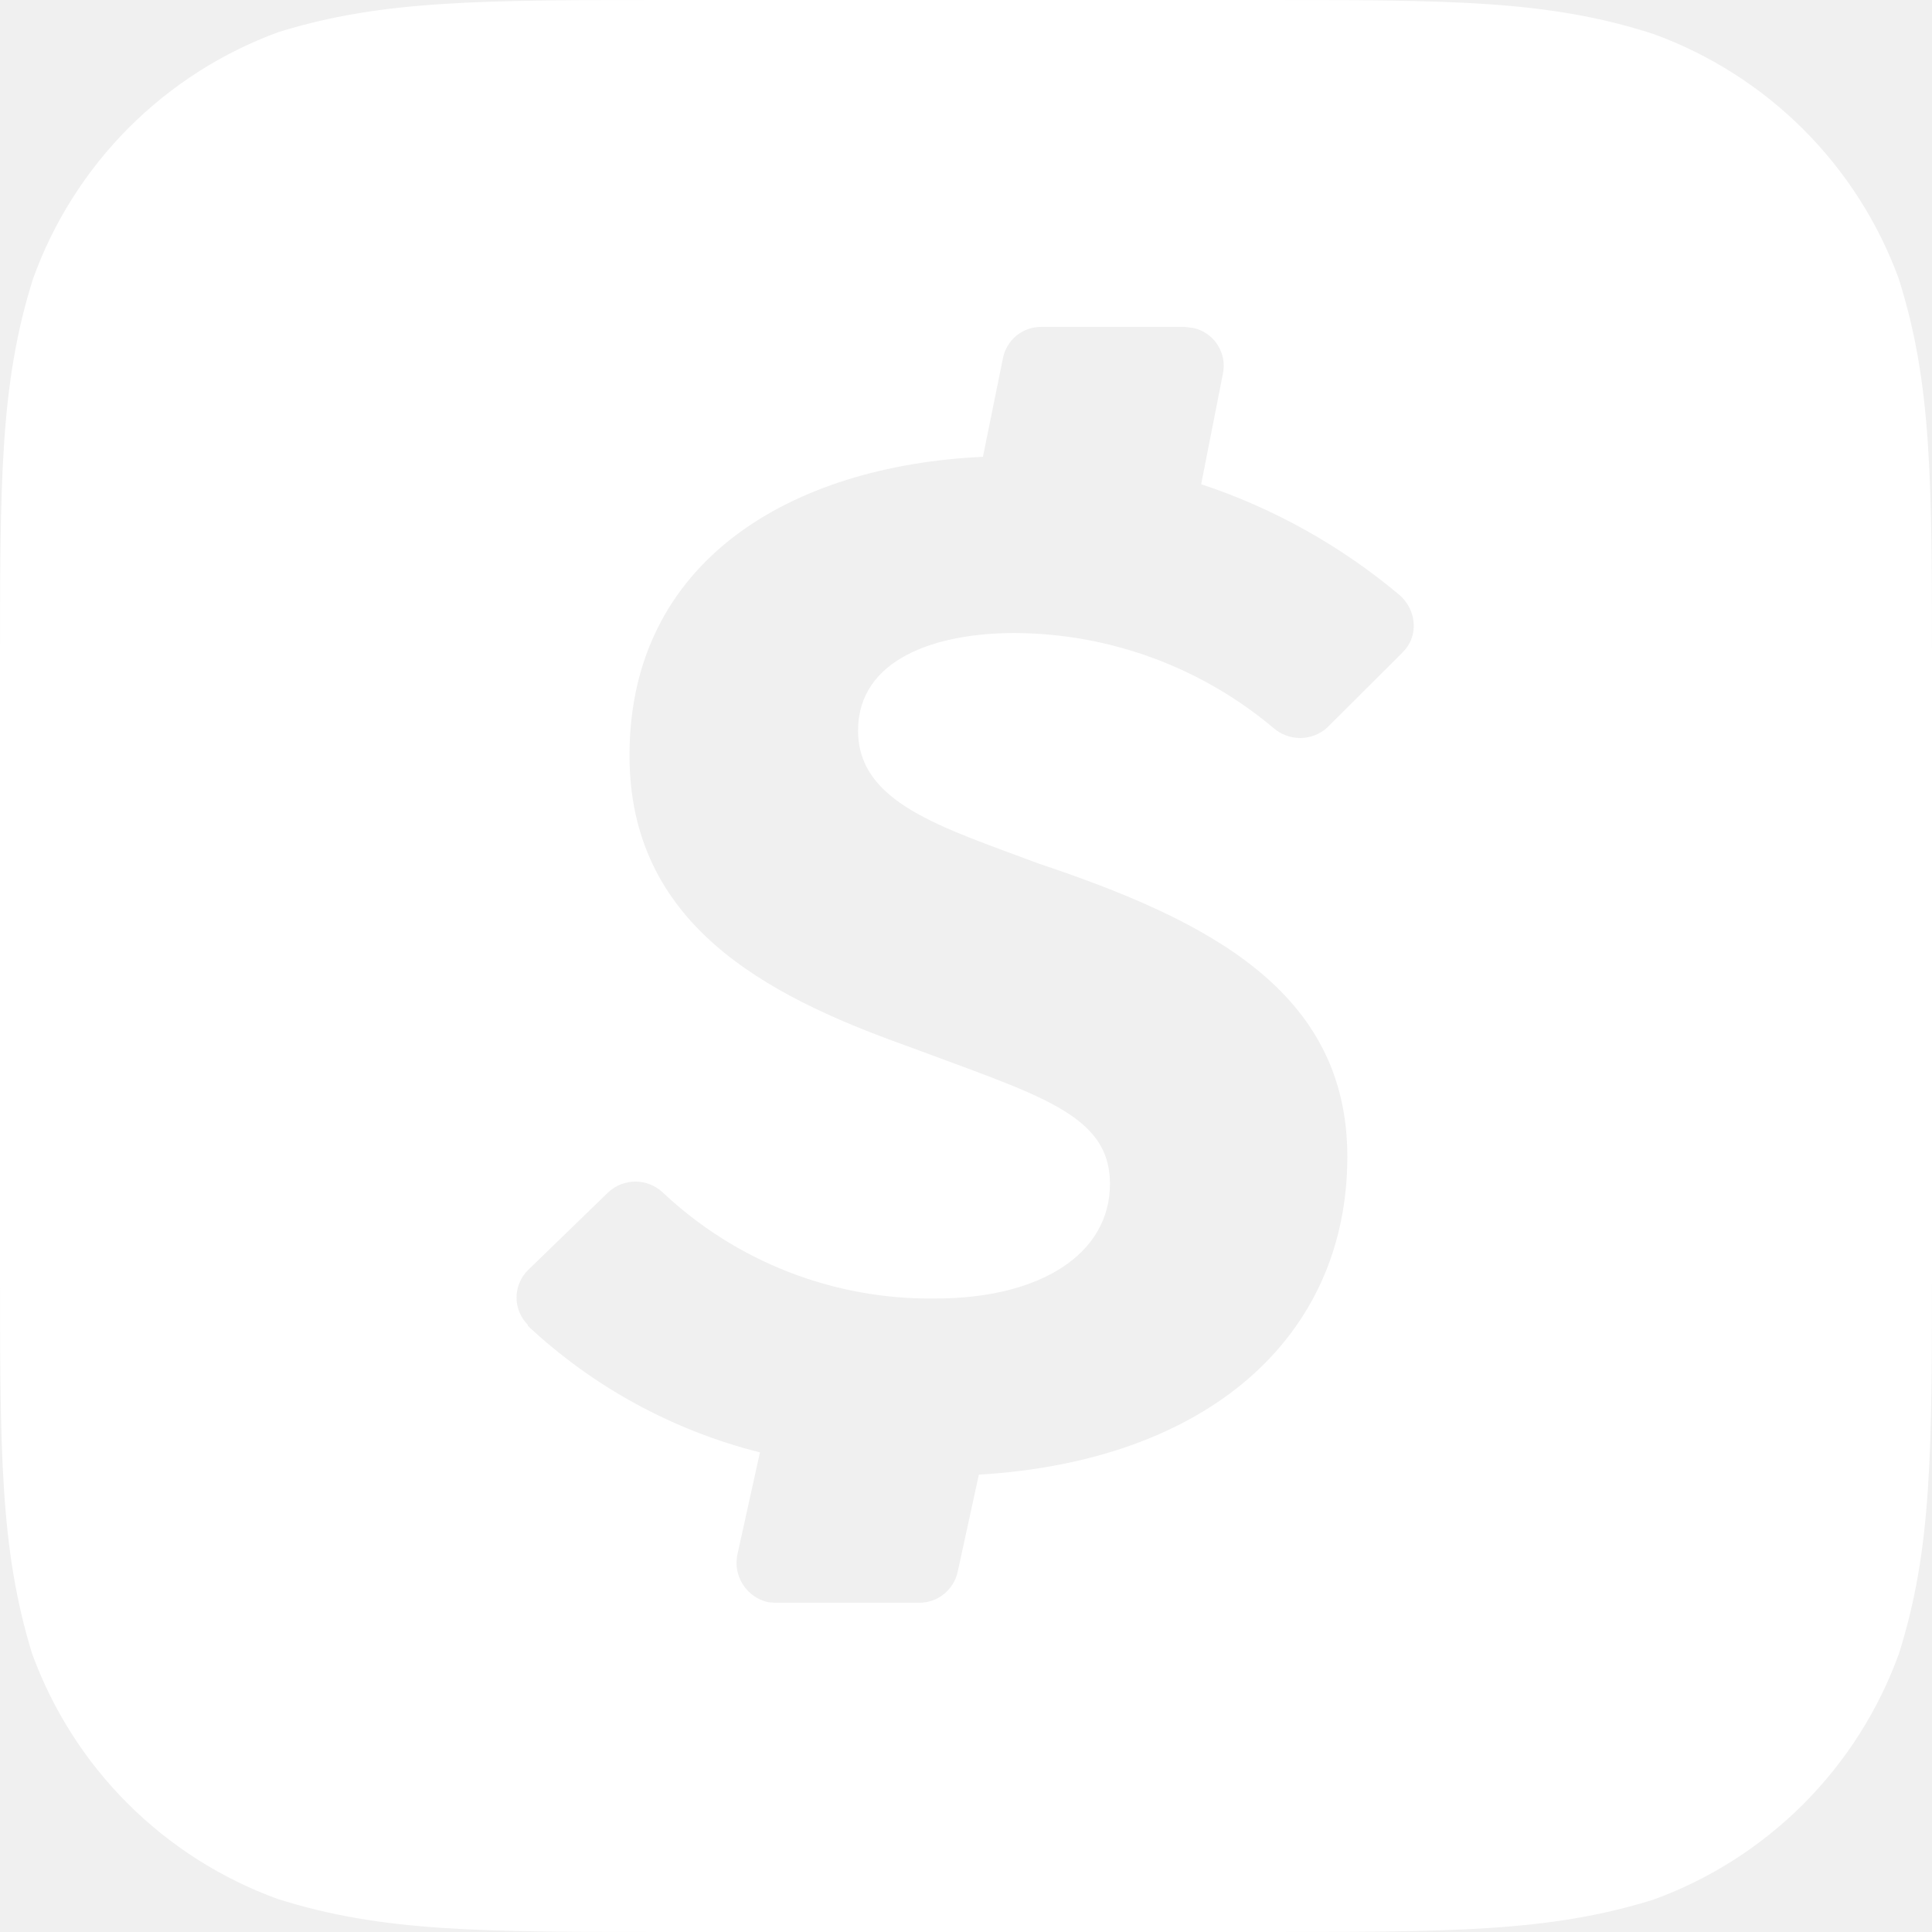
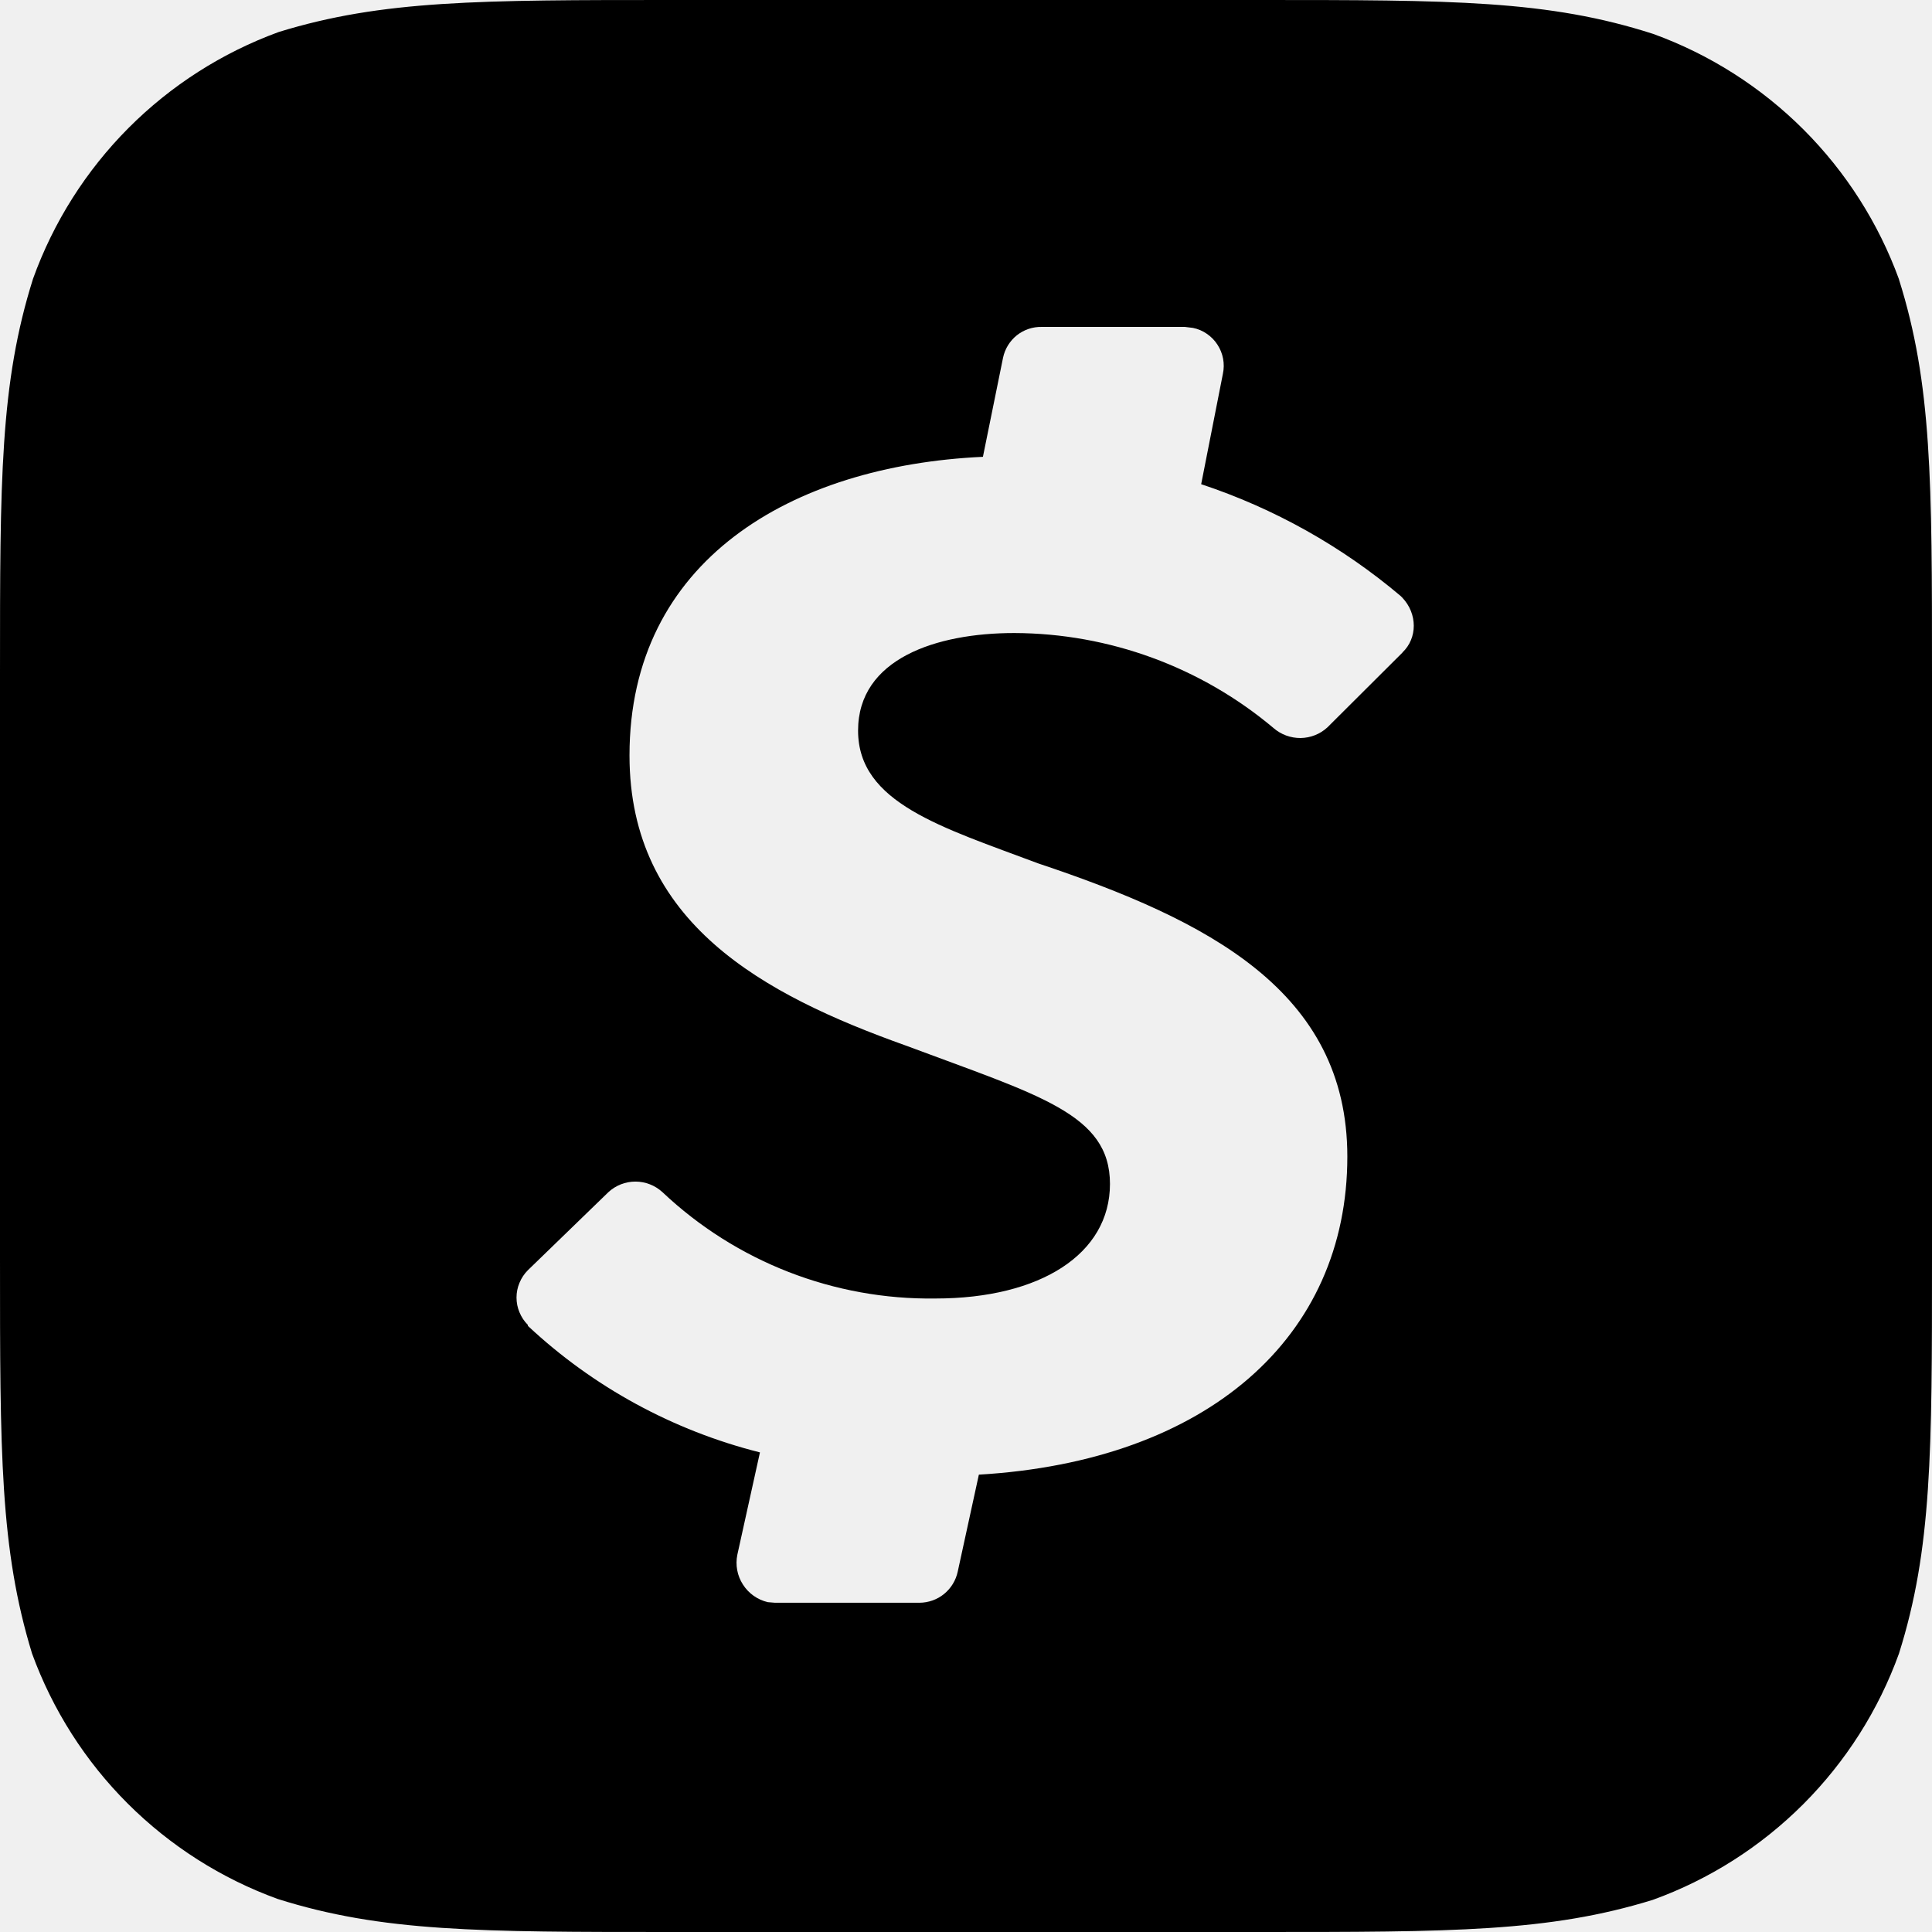
<svg xmlns="http://www.w3.org/2000/svg" width="29" height="29" viewBox="0 0 29 29" fill="none">
-   <path d="M28.505 4.194C28.197 3.348 27.707 2.58 27.07 1.943C26.433 1.307 25.665 0.818 24.818 0.51C23.237 -5.40437e-08 21.798 0 18.876 0H10.101C7.203 0 5.739 -5.40437e-08 4.182 0.481C3.334 0.791 2.565 1.283 1.928 1.922C1.291 2.562 0.802 3.334 0.496 4.184C0 5.756 0 7.206 0 10.105V18.894C0 21.808 0 23.248 0.481 24.82C0.79 25.666 1.279 26.435 1.916 27.071C2.553 27.707 3.322 28.197 4.168 28.504C5.739 29 7.189 29 10.091 29H18.885C21.798 29 23.247 29 24.808 28.518C25.658 28.211 26.429 27.72 27.068 27.081C27.706 26.442 28.197 25.671 28.504 24.821C29 23.249 29 21.799 29 18.895V10.13C29 7.216 29 5.766 28.504 4.194L28.505 4.194ZM21.052 9.795L19.924 10.919C19.814 11.02 19.671 11.076 19.522 11.078C19.373 11.079 19.228 11.026 19.116 10.928C18.027 10.012 16.65 9.507 15.226 9.502C14.051 9.502 12.88 9.889 12.88 10.967C12.88 12.053 14.135 12.416 15.584 12.96C18.124 13.81 20.224 14.872 20.224 17.361C20.224 20.072 18.124 21.932 14.693 22.135L14.376 23.59C14.348 23.722 14.276 23.84 14.171 23.926C14.067 24.011 13.936 24.057 13.801 24.058H11.634L11.525 24.049C11.371 24.013 11.237 23.918 11.152 23.785C11.066 23.652 11.036 23.491 11.068 23.336L11.407 21.801C10.104 21.473 8.905 20.82 7.924 19.902V19.888C7.87 19.834 7.827 19.77 7.798 19.699C7.768 19.629 7.753 19.553 7.753 19.477C7.753 19.401 7.768 19.325 7.798 19.255C7.827 19.184 7.87 19.12 7.924 19.066L9.132 17.895C9.242 17.793 9.387 17.736 9.538 17.736C9.688 17.736 9.833 17.793 9.944 17.895C11.05 18.94 12.52 19.512 14.041 19.491C15.613 19.491 16.661 18.825 16.661 17.771C16.661 16.718 15.599 16.444 13.593 15.693C11.464 14.932 9.449 13.856 9.449 11.339C9.449 8.416 11.875 6.99 14.754 6.857L15.056 5.37C15.084 5.237 15.157 5.118 15.263 5.033C15.369 4.949 15.501 4.904 15.637 4.907H17.785L17.907 4.922C17.982 4.937 18.053 4.967 18.116 5.011C18.179 5.054 18.233 5.109 18.274 5.173C18.316 5.237 18.345 5.309 18.359 5.384C18.373 5.459 18.372 5.536 18.356 5.611L18.03 7.268C19.125 7.631 20.141 8.2 21.023 8.945L21.051 8.973C21.278 9.214 21.278 9.578 21.051 9.794L21.052 9.795Z" fill="white" />
+   <path d="M28.505 4.194C28.197 3.348 27.707 2.58 27.07 1.943C26.433 1.307 25.665 0.818 24.818 0.51C23.237 -5.40437e-08 21.798 0 18.876 0H10.101C7.203 0 5.739 -5.40437e-08 4.182 0.481C3.334 0.791 2.565 1.283 1.928 1.922C1.291 2.562 0.802 3.334 0.496 4.184C0 5.756 0 7.206 0 10.105V18.894C0 21.808 0 23.248 0.481 24.82C0.79 25.666 1.279 26.435 1.916 27.071C2.553 27.707 3.322 28.197 4.168 28.504C5.739 29 7.189 29 10.091 29H18.885C21.798 29 23.247 29 24.808 28.518C25.658 28.211 26.429 27.72 27.068 27.081C27.706 26.442 28.197 25.671 28.504 24.821C29 23.249 29 21.799 29 18.895V10.13C29 7.216 29 5.766 28.504 4.194L28.505 4.194ZM21.052 9.795L19.924 10.919C19.814 11.02 19.671 11.076 19.522 11.078C19.373 11.079 19.228 11.026 19.116 10.928C18.027 10.012 16.65 9.507 15.226 9.502C14.051 9.502 12.88 9.889 12.88 10.967C12.88 12.053 14.135 12.416 15.584 12.96C18.124 13.81 20.224 14.872 20.224 17.361C20.224 20.072 18.124 21.932 14.693 22.135L14.376 23.59C14.348 23.722 14.276 23.84 14.171 23.926C14.067 24.011 13.936 24.057 13.801 24.058H11.634L11.525 24.049C11.371 24.013 11.237 23.918 11.152 23.785C11.066 23.652 11.036 23.491 11.068 23.336L11.407 21.801C10.104 21.473 8.905 20.82 7.924 19.902V19.888C7.87 19.834 7.827 19.77 7.798 19.699C7.768 19.629 7.753 19.553 7.753 19.477C7.753 19.401 7.768 19.325 7.798 19.255C7.827 19.184 7.87 19.12 7.924 19.066L9.132 17.895C9.242 17.793 9.387 17.736 9.538 17.736C9.688 17.736 9.833 17.793 9.944 17.895C11.05 18.94 12.52 19.512 14.041 19.491C15.613 19.491 16.661 18.825 16.661 17.771C16.661 16.718 15.599 16.444 13.593 15.693C11.464 14.932 9.449 13.856 9.449 11.339C9.449 8.416 11.875 6.99 14.754 6.857L15.056 5.37C15.084 5.237 15.157 5.118 15.263 5.033C15.369 4.949 15.501 4.904 15.637 4.907H17.785L17.907 4.922C17.982 4.937 18.053 4.967 18.116 5.011C18.179 5.054 18.233 5.109 18.274 5.173C18.316 5.237 18.345 5.309 18.359 5.384C18.373 5.459 18.372 5.536 18.356 5.611L18.03 7.268C19.125 7.631 20.141 8.2 21.023 8.945L21.051 8.973C21.278 9.214 21.278 9.578 21.051 9.794L21.052 9.795Z" fill="currentColor" />
</svg>
